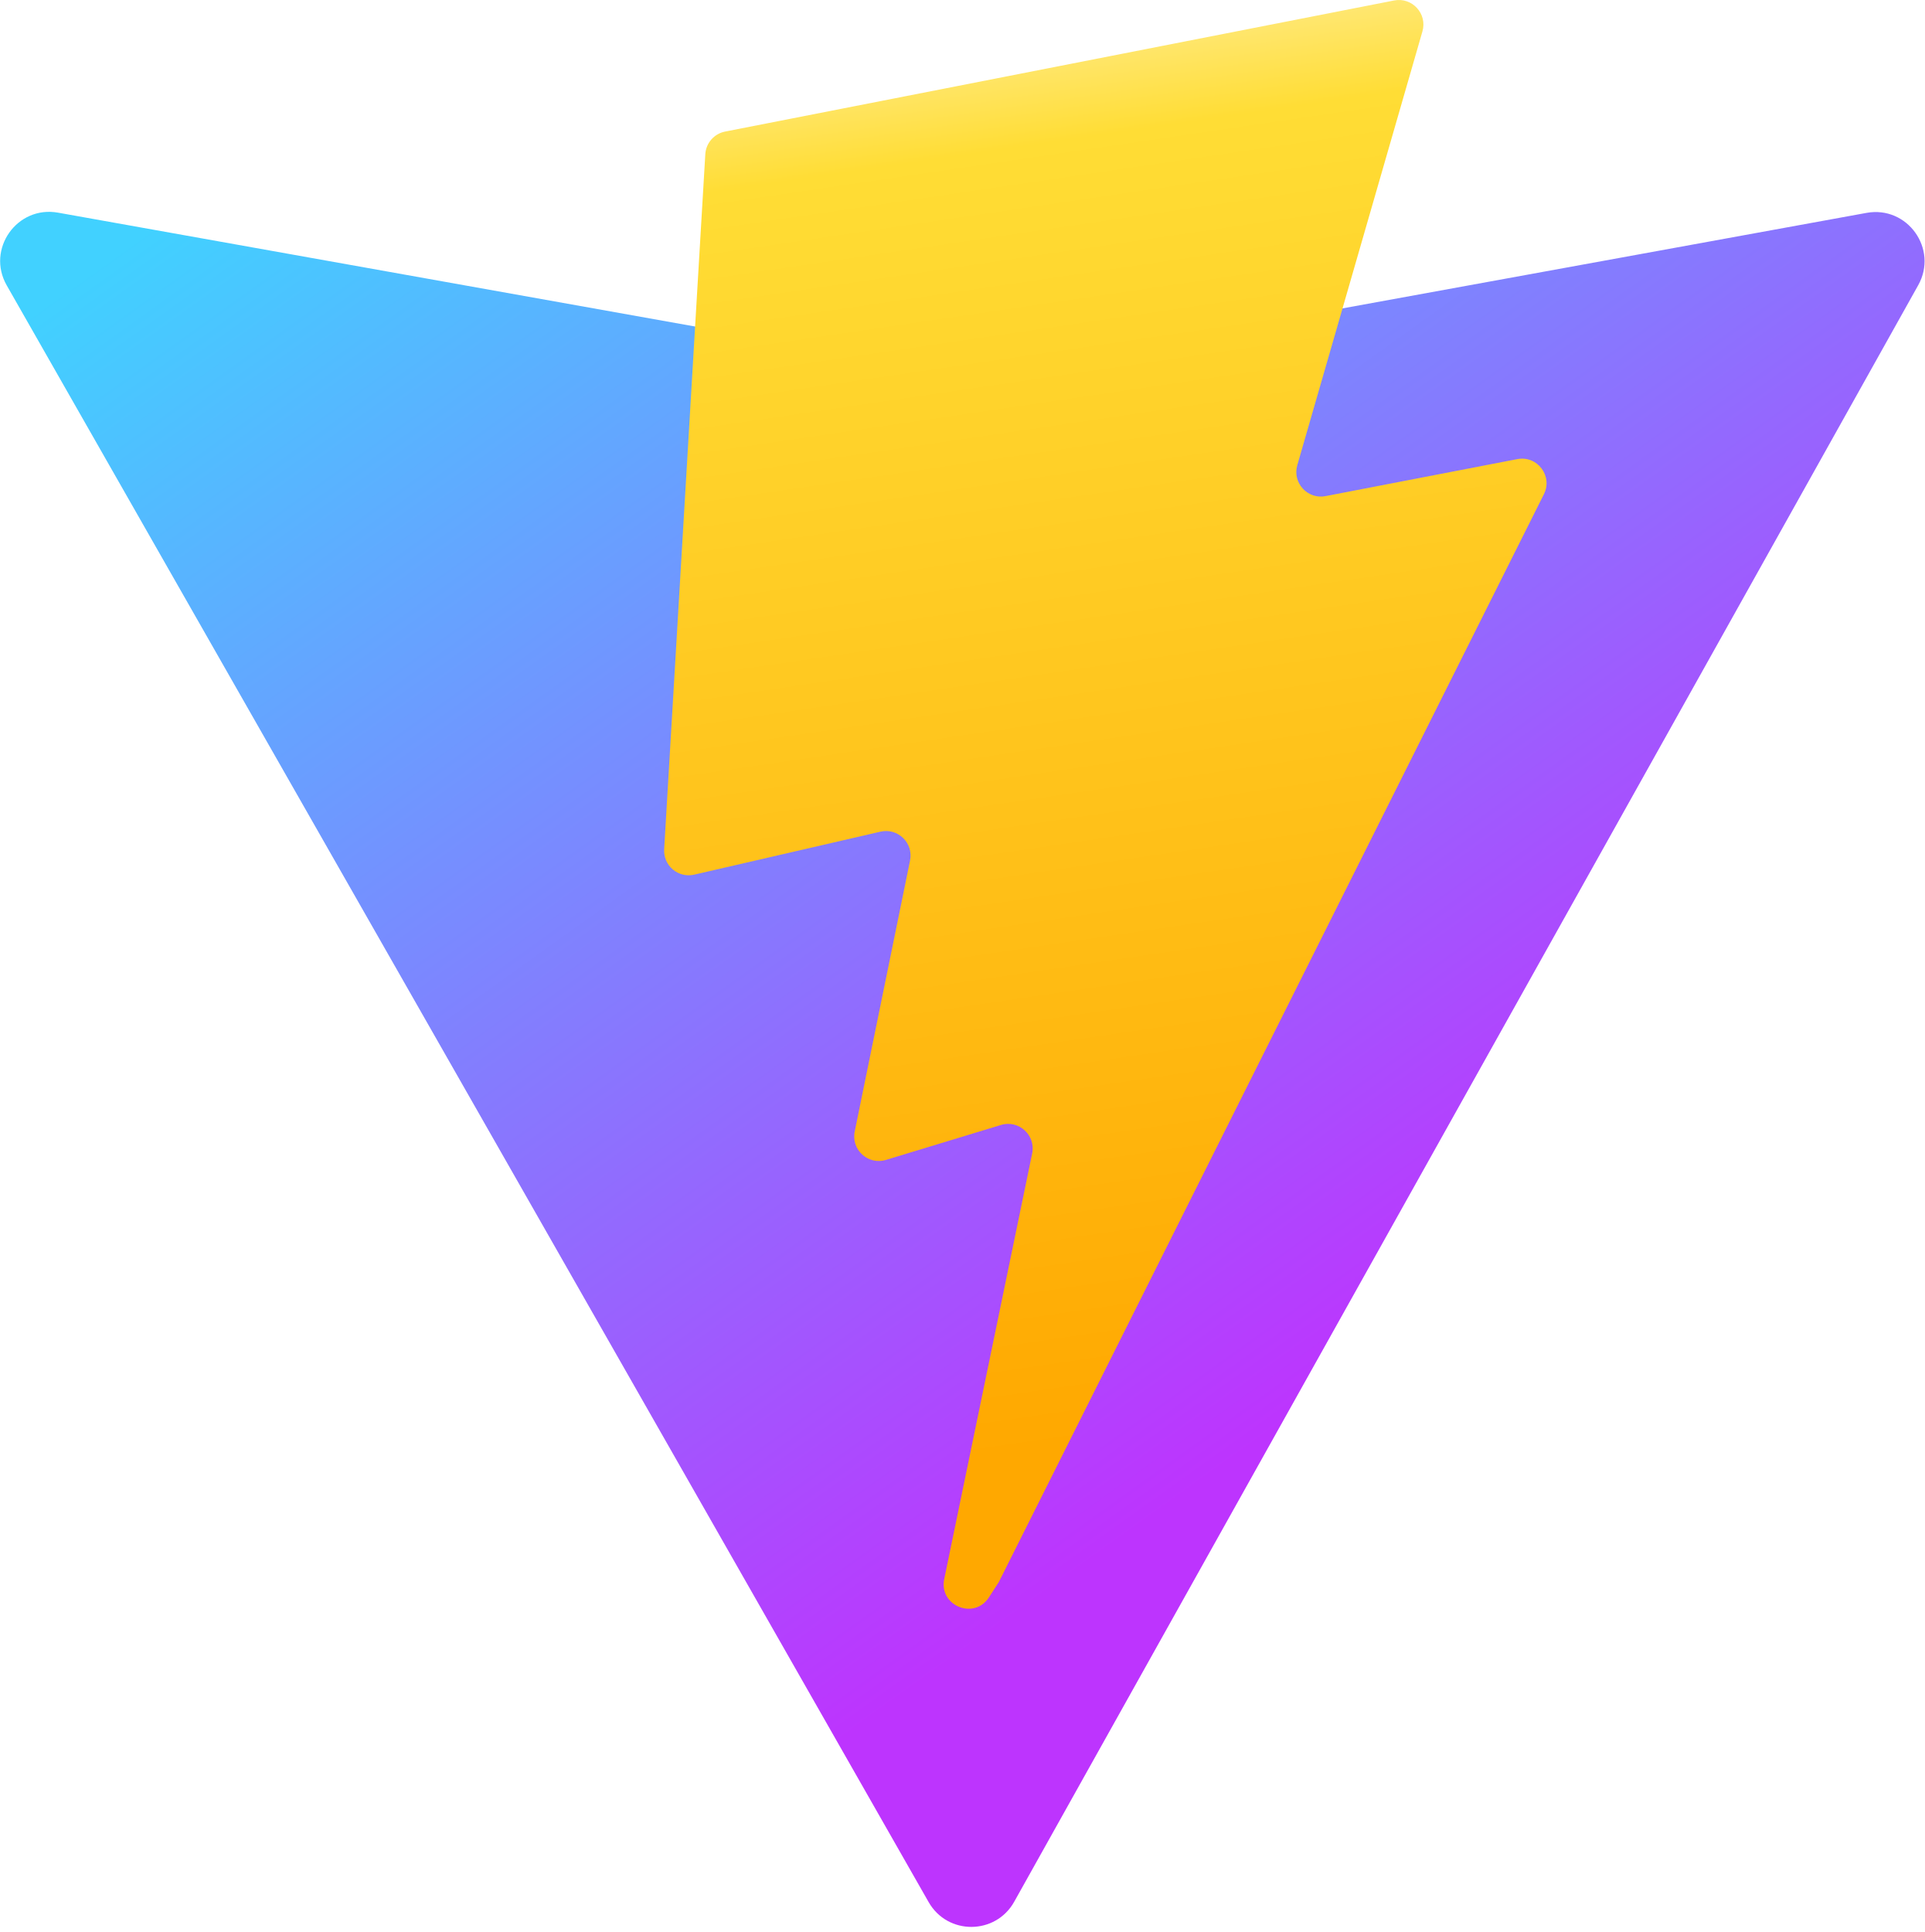
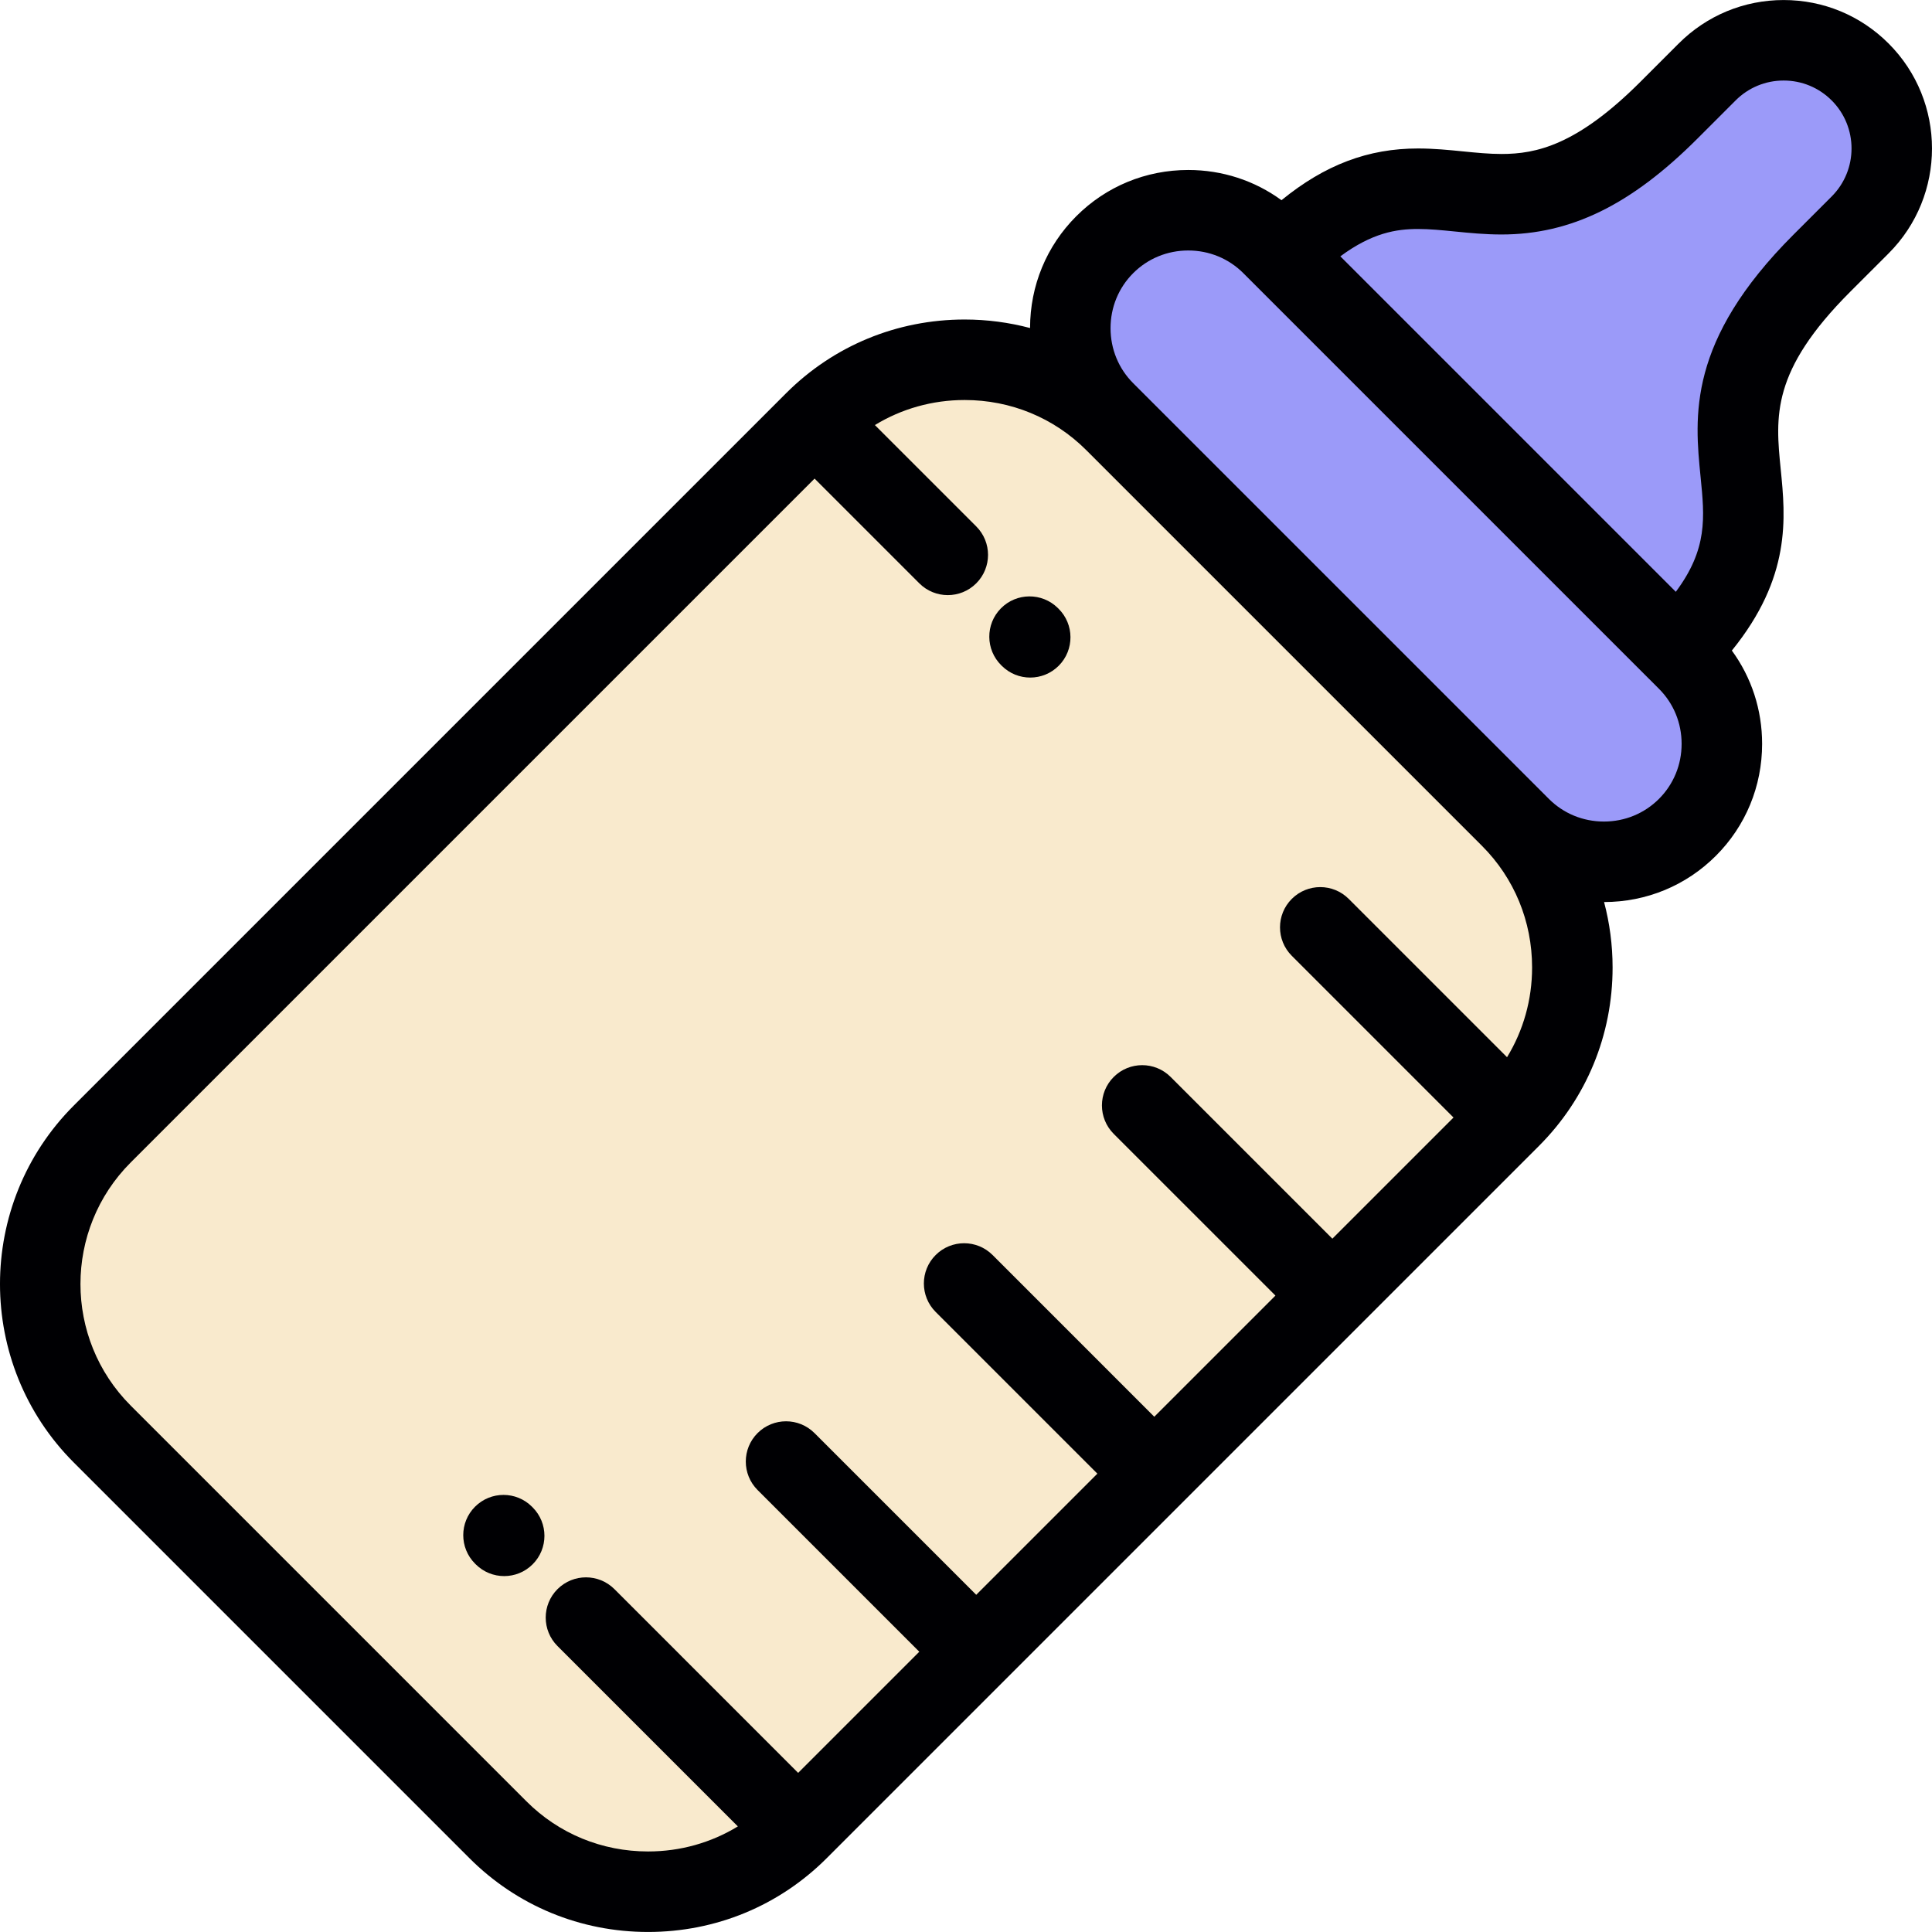
- <svg xmlns="http://www.w3.org/2000/svg" aria-hidden="true" role="img" class="iconify iconify--logos" width="31.88" height="32" preserveAspectRatio="xMidYMid meet" viewBox="0 0 256 257">
-   <defs>
-     <linearGradient id="IconifyId1813088fe1fbc01fb466" x1="-.828%" x2="57.636%" y1="7.652%" y2="78.411%">
-       <stop offset="0%" stop-color="#41D1FF" />
-       <stop offset="100%" stop-color="#BD34FE" />
-     </linearGradient>
-     <linearGradient id="IconifyId1813088fe1fbc01fb467" x1="43.376%" x2="50.316%" y1="2.242%" y2="89.03%">
-       <stop offset="0%" stop-color="#FFEA83" />
-       <stop offset="8.333%" stop-color="#FFDD35" />
-       <stop offset="100%" stop-color="#FFA800" />
-     </linearGradient>
-   </defs>
-   <path fill="url(#IconifyId1813088fe1fbc01fb466)" d="M255.153 37.938L134.897 252.976c-2.483 4.44-8.862 4.466-11.382.048L.875 37.958c-2.746-4.814 1.371-10.646 6.827-9.67l120.385 21.517a6.537 6.537 0 0 0 2.322-.004l117.867-21.483c5.438-.991 9.574 4.796 6.877 9.62Z" />
-   <path fill="url(#IconifyId1813088fe1fbc01fb467)" d="M185.432.063L96.44 17.501a3.268 3.268 0 0 0-2.634 3.014l-5.474 92.456a3.268 3.268 0 0 0 3.997 3.378l24.777-5.718c2.318-.535 4.413 1.507 3.936 3.838l-7.361 36.047c-.495 2.426 1.782 4.5 4.151 3.78l15.304-4.649c2.372-.72 4.652 1.36 4.15 3.788l-11.698 56.621c-.732 3.542 3.979 5.473 5.943 2.437l1.313-2.028l72.516-144.72c1.215-2.423-.88-5.186-3.54-4.672l-25.505 4.922c-2.396.462-4.435-1.77-3.759-4.114l16.646-57.705c.677-2.35-1.37-4.583-3.769-4.113Z" />
+ <svg xmlns="http://www.w3.org/2000/svg" height="64px" width="64px" version="1.1" id="Layer_1" viewBox="0 0 512 512" xml:space="preserve" fill="#000000">
+   <g id="SVGRepo_bgCarrier" stroke-width="0" />
+   <g id="SVGRepo_tracerCarrier" stroke-linecap="round" stroke-linejoin="round" />
+   <g id="SVGRepo_iconCarrier">
+     <g>
+       <path style="fill:#F9EACD;" d="M215.871,111.749L27.11,300.51c-21.876,21.875-21.876,57.668,0,79.541l104.864,104.867 c21.876,21.875,57.67,21.875,79.543,0l47.193-47.193l47.191-47.191l47.189-47.191l47.188-47.188 c21.878-21.877,21.878-57.671,0-79.546L295.414,111.746C273.54,89.873,237.747,89.873,215.871,111.749z" />
+       <g>
+         <path style="fill:#9b9af9;" d="M295.415,111.747l104.864,104.865l2.65,2.648c12.169,12.17,32.084,12.17,44.255-0.002 c12.173-12.17,12.173-32.089,0.004-44.259l-2.59-2.587L339.615,67.43l-2.586-2.589c-12.173-12.17-32.09-12.172-44.261,0 c-12.171,12.174-12.171,32.089,0,44.258L295.415,111.747z" />
+         <path style="fill:#9b9af9;" d="M339.616,67.43l104.982,104.981c40.482-40.482-9.156-55.287,38.224-102.666l10.134-10.136 c11.196-11.194,11.196-29.346,0-40.537c-11.192-11.196-29.345-11.196-40.537-0.003l-10.138,10.137 C394.903,76.585,380.099,26.947,339.616,67.43z" />
+       </g>
+     </g>
+     <g>
+       <path style="fill:#000003;" d="M500.498,11.527c-7.427-7.427-17.305-11.518-27.809-11.518c-10.507,0-20.381,4.091-27.813,11.518 L434.74,21.663c-16.822,16.822-27.632,19.142-36.807,19.142c-0.002,0-0.002,0-0.004,0c-3.348,0-6.691-0.334-10.232-0.687 c-3.801-0.379-7.727-0.77-11.915-0.77c-13.172,0-24.626,4.291-36.174,13.706c-7.119-5.197-15.688-8.008-24.709-8.008 c-11.233,0-21.771,4.351-29.671,12.252c-7.891,7.892-12.242,18.414-12.252,29.631c-5.582-1.477-11.392-2.255-17.33-2.255 c-17.917,0-34.722,6.937-47.318,19.532L19.566,292.968c-26.088,26.089-26.088,68.538,0,94.627l104.866,104.867 c12.594,12.594,29.397,19.53,47.313,19.53c17.917,0,34.722-6.936,47.315-19.53L407.822,303.7 c12.594-12.596,19.532-29.399,19.532-47.316c0-5.938-0.779-11.751-2.256-17.332c11.217-0.012,21.738-4.361,29.627-12.251 c7.902-7.9,12.254-18.438,12.254-29.672c0.002-9.027-2.815-17.602-8.017-24.724c15.782-19.471,14.232-35.173,12.944-48.07 c-1.39-13.951-2.592-25.999,18.455-47.046L500.5,67.153C515.833,51.816,515.833,26.864,500.498,11.527z M139.517,477.376 L34.651,372.509c-17.771-17.771-17.771-46.686,0-64.456l181.22-181.22l27.759,27.756c2.083,2.083,4.813,3.124,7.542,3.124 c2.732,0,5.46-1.042,7.544-3.124c4.164-4.167,4.164-10.92-0.002-15.085l-26.859-26.856c7.071-4.322,15.24-6.64,23.79-6.64 c12.217,0,23.661,4.717,32.226,13.281l104.866,104.865c8.564,8.564,13.284,20.011,13.284,32.229c0,8.55-2.319,16.717-6.64,23.788 l-41.955-41.956c-4.167-4.165-10.919-4.165-15.086-0.001c-4.167,4.165-4.167,10.92,0,15.085l42.856,42.857l-32.105,32.104 l-42.856-42.857c-4.167-4.165-10.919-4.165-15.086,0c-4.167,4.165-4.167,10.92,0,15.085l42.858,42.858l-32.108,32.105 l-42.852-42.857c-4.167-4.165-10.919-4.165-15.086,0c-4.167,4.165-4.167,10.92,0,15.085l42.856,42.856L258.71,422.64 l-42.858-42.857c-4.167-4.165-10.919-4.165-15.086,0.001c-4.164,4.165-4.164,10.92,0,15.085l42.858,42.857L211.52,469.83 l-48.69-48.693c-4.167-4.165-10.919-4.165-15.086,0c-4.167,4.165-4.167,10.92,0,15.085l47.793,47.795 c-7.073,4.322-15.24,6.64-23.793,6.64C159.526,490.657,148.082,485.941,139.517,477.376z M439.642,211.714 c-3.873,3.872-9.052,6.004-14.588,6.004c-5.534,0-10.711-2.131-14.582-6.002l-110.161-110.16c-3.871-3.871-6.004-9.05-6.004-14.584 c0-5.534,2.133-10.716,6.007-14.588c3.871-3.871,9.05-6.003,14.586-6.003c5.535,0,10.717,2.132,14.588,6.003l2.562,2.561 c0.009,0.01,0.015,0.019,0.025,0.028l104.982,104.981c0.009,0.009,0.017,0.016,0.027,0.023l2.56,2.562 c3.871,3.871,6.002,9.052,6.002,14.587C445.646,202.662,443.515,207.842,439.642,211.714z M485.413,52.066l-10.138,10.137 c-28.193,28.194-26.198,48.185-24.597,64.248c1.069,10.723,1.896,19.01-6.571,30.383l-88.901-88.901 c8.398-6.222,14.836-7.25,20.573-7.25c3.125,0,6.367,0.323,9.798,0.666c3.902,0.389,7.939,0.791,12.346,0.791 c0.002,0,0.002,0,0.004,0c18.33,0,34.337-7.832,51.895-25.391l10.136-10.136c3.401-3.4,7.919-5.271,12.728-5.271 c4.807,0,9.325,1.871,12.726,5.269C492.431,33.63,492.431,45.05,485.413,52.066z" />
+       <path style="fill:#000003;" d="M140.977,399.291c-4.167-4.165-10.919-4.165-15.086,0c-4.167,4.165-4.167,10.92,0,15.086l0.179,0.18 c2.083,2.083,4.813,3.124,7.544,3.124c2.73,0,5.458-1.041,7.542-3.124c4.167-4.165,4.167-10.92,0-15.086L140.977,399.291z" />
+       <path style="fill:#000003;" d="M265.531,176.493c2.079,2.048,4.783,3.069,7.488,3.069c2.756,0,5.511-1.061,7.598-3.179 c4.136-4.196,4.085-10.95-0.111-15.085l-0.179-0.178c-4.196-4.135-10.951-4.087-15.085,0.11c-4.136,4.196-4.085,10.95,0.111,15.085 L265.531,176.493z" />
+     </g>
+   </g>
</svg>
